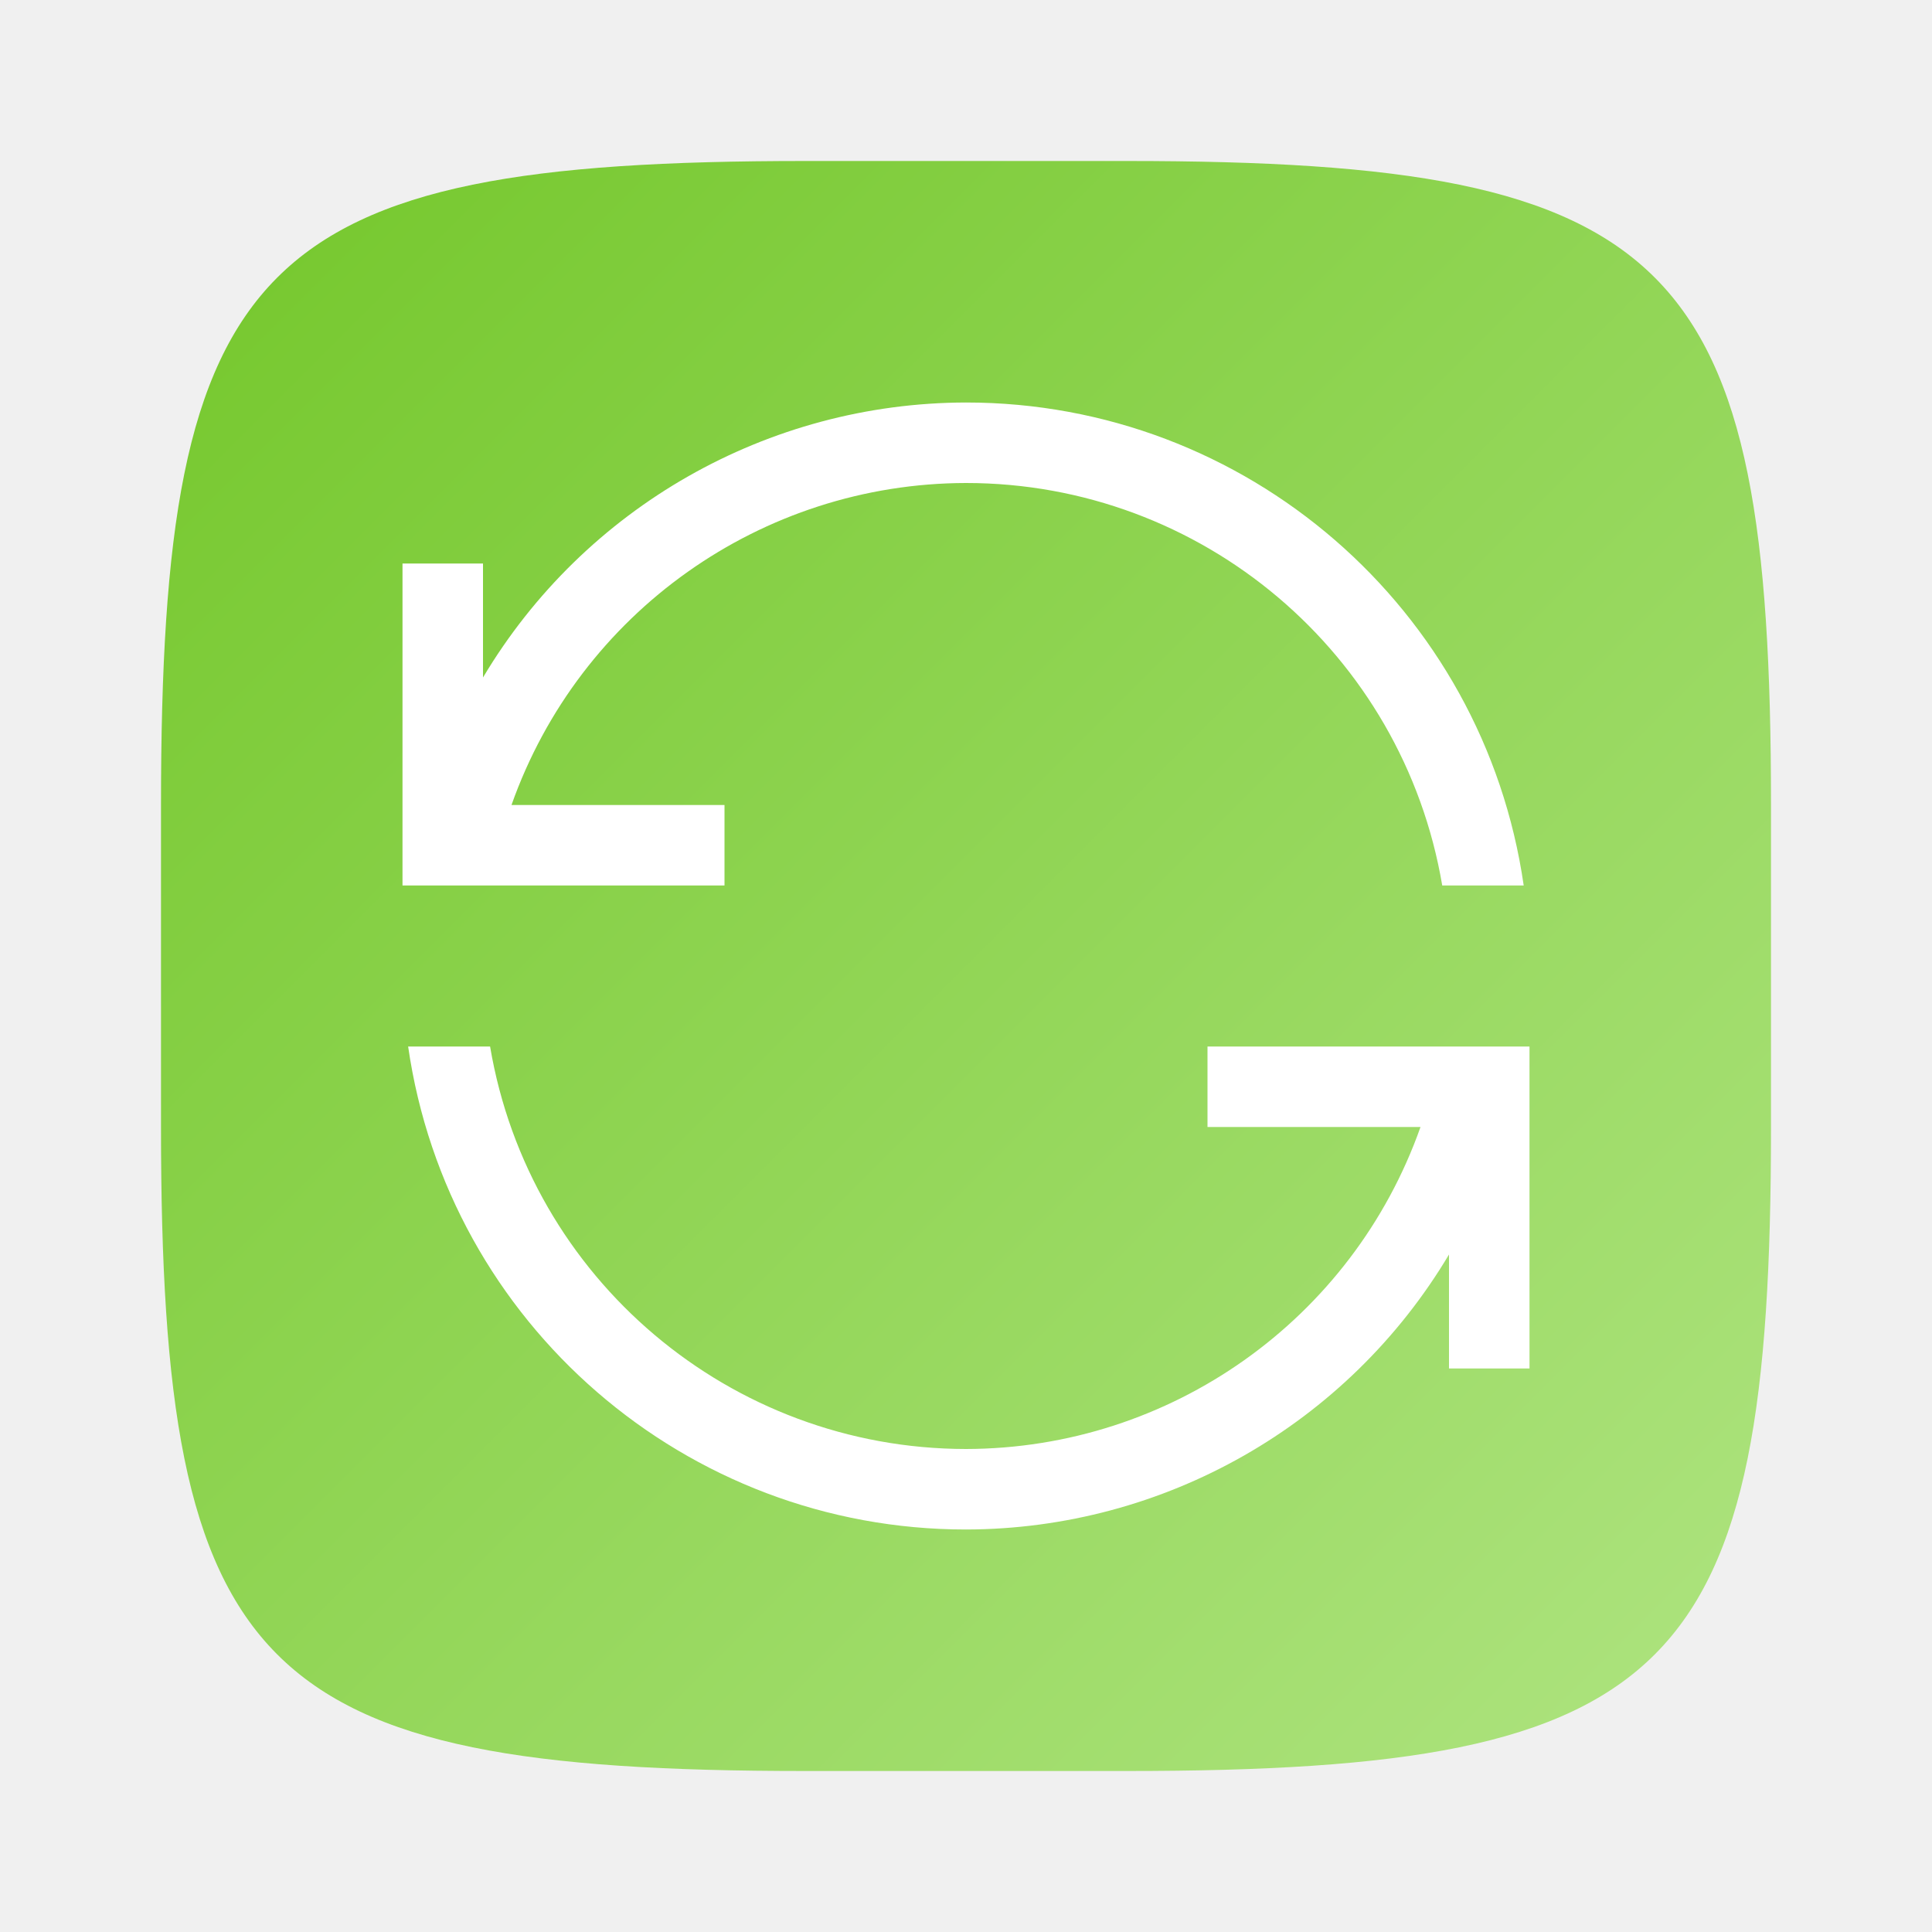
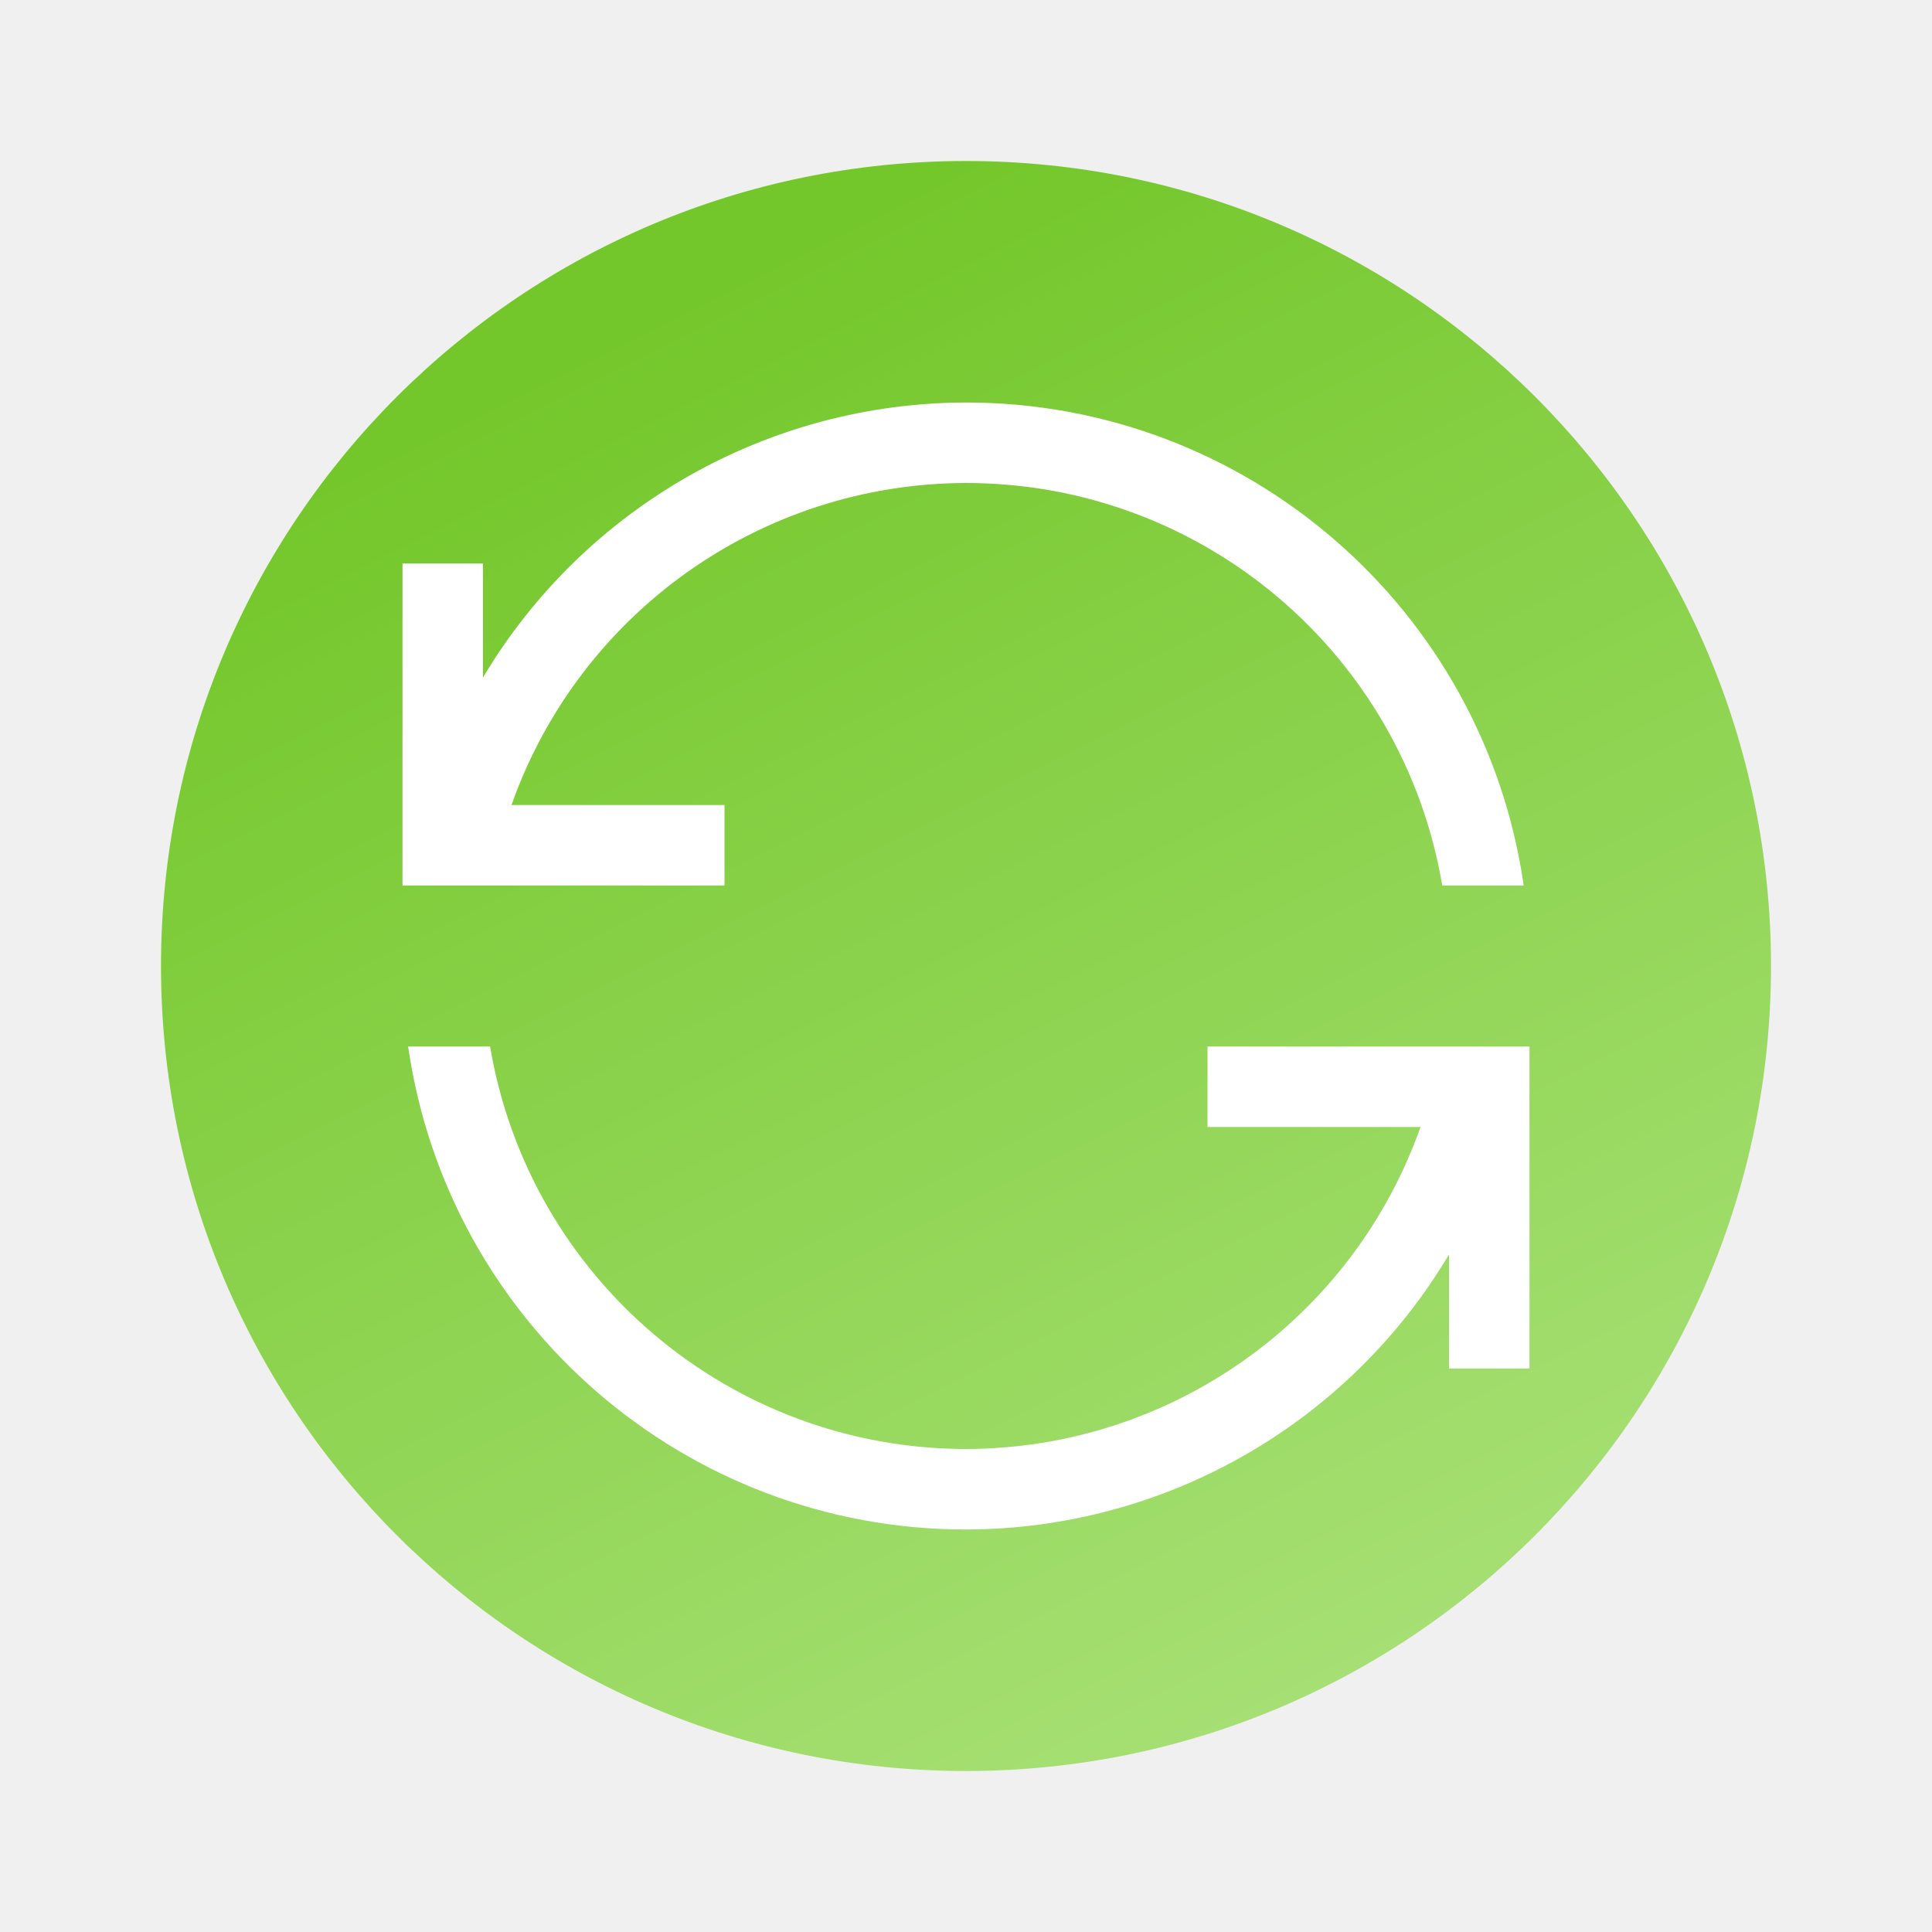
<svg xmlns="http://www.w3.org/2000/svg" xmlns:xlink="http://www.w3.org/1999/xlink" width="24" height="24" viewBox="0 0 24 24" version="1.1" id="svg5">
  <defs id="defs2">
-     <linearGradient xlink:href="#linearGradient1500" id="linearGradient3500" x1="28.667" y1="28.667" x2="2" y2="2" gradientUnits="userSpaceOnUse" gradientTransform="matrix(0.75,0,0,0.75,0.5,0.5)" />
+     <linearGradient xlink:href="#linearGradient1500" id="linearGradient2881" x1="29" y1="29" x2="16" y2="3" gradientUnits="userSpaceOnUse" gradientTransform="matrix(0.7692307,0,0,0.7692307,-0.307692,-0.3076915)" />
    <linearGradient id="linearGradient1500">
      <stop style="stop-color:#afe481;stop-opacity:1;" offset="0" id="stop1496" />
      <stop style="stop-color:#74c72b;stop-opacity:1;" offset="1" id="stop1498" />
    </linearGradient>
  </defs>
-   <path id="path530" style="fill:url(#linearGradient3500);fill-opacity:1;stroke-width:0.75;stroke-linecap:round;stroke-linejoin:round" d="M 10,2 C 3.174,2 2,3.205 2,10 v 4 c 0,6.795 1.174,8 8,8 h 4 c 6.826,0 8,-1.205 8,-8 V 10 C 22,3.205 20.826,2 14,2 Z" />
+   <circle style="fill:url(#linearGradient2881);stroke:none;stroke-width:1.538;stroke-linecap:round;stroke-linejoin:round;stroke-dasharray:none;stroke-opacity:1" id="path2873" cx="12" cy="12" r="10" />
  <path id="path344" style="fill:#ffffff;stroke-linecap:round;stroke-linejoin:round;paint-order:stroke fill markers" d="M 12,5 A 7,7 0 0 0 6,8.416 V 7 H 5 v 3 1 H 5.07 6.088 9 V 10 H 6.354 A 6,6 0 0 1 12,6 a 6,6 0 0 1 5.916,5 h 1.012 A 7,7 0 0 0 12,5 Z M 5.07,13 A 7,7 0 0 0 12,19 7,7 0 0 0 18,15.584 V 17 h 1 V 13 H 18.93 18 15 v 1 h 2.646 A 6,6 0 0 1 12,18 6,6 0 0 1 6.088,13 Z" />
</svg>
